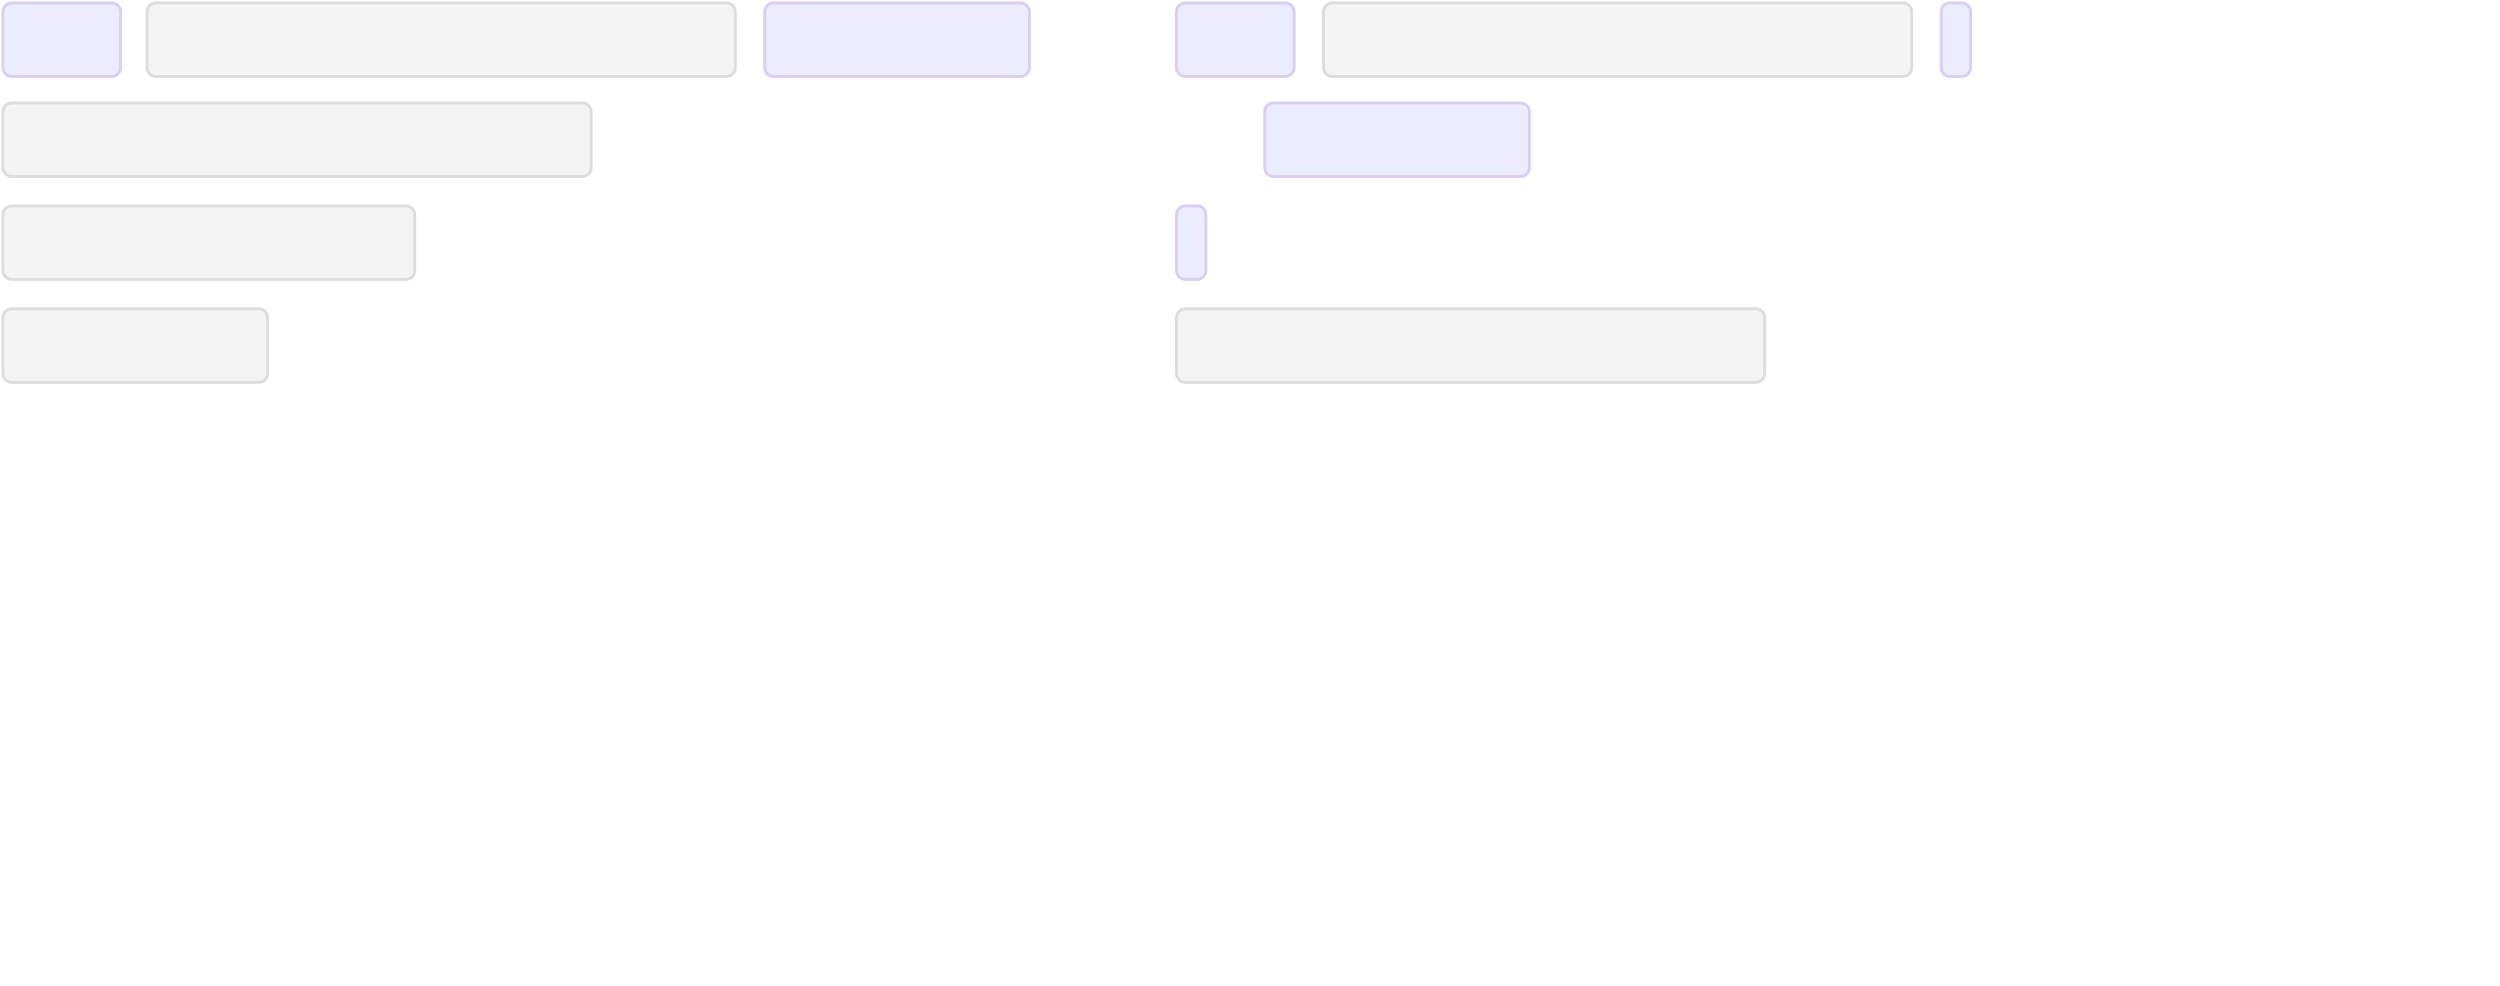
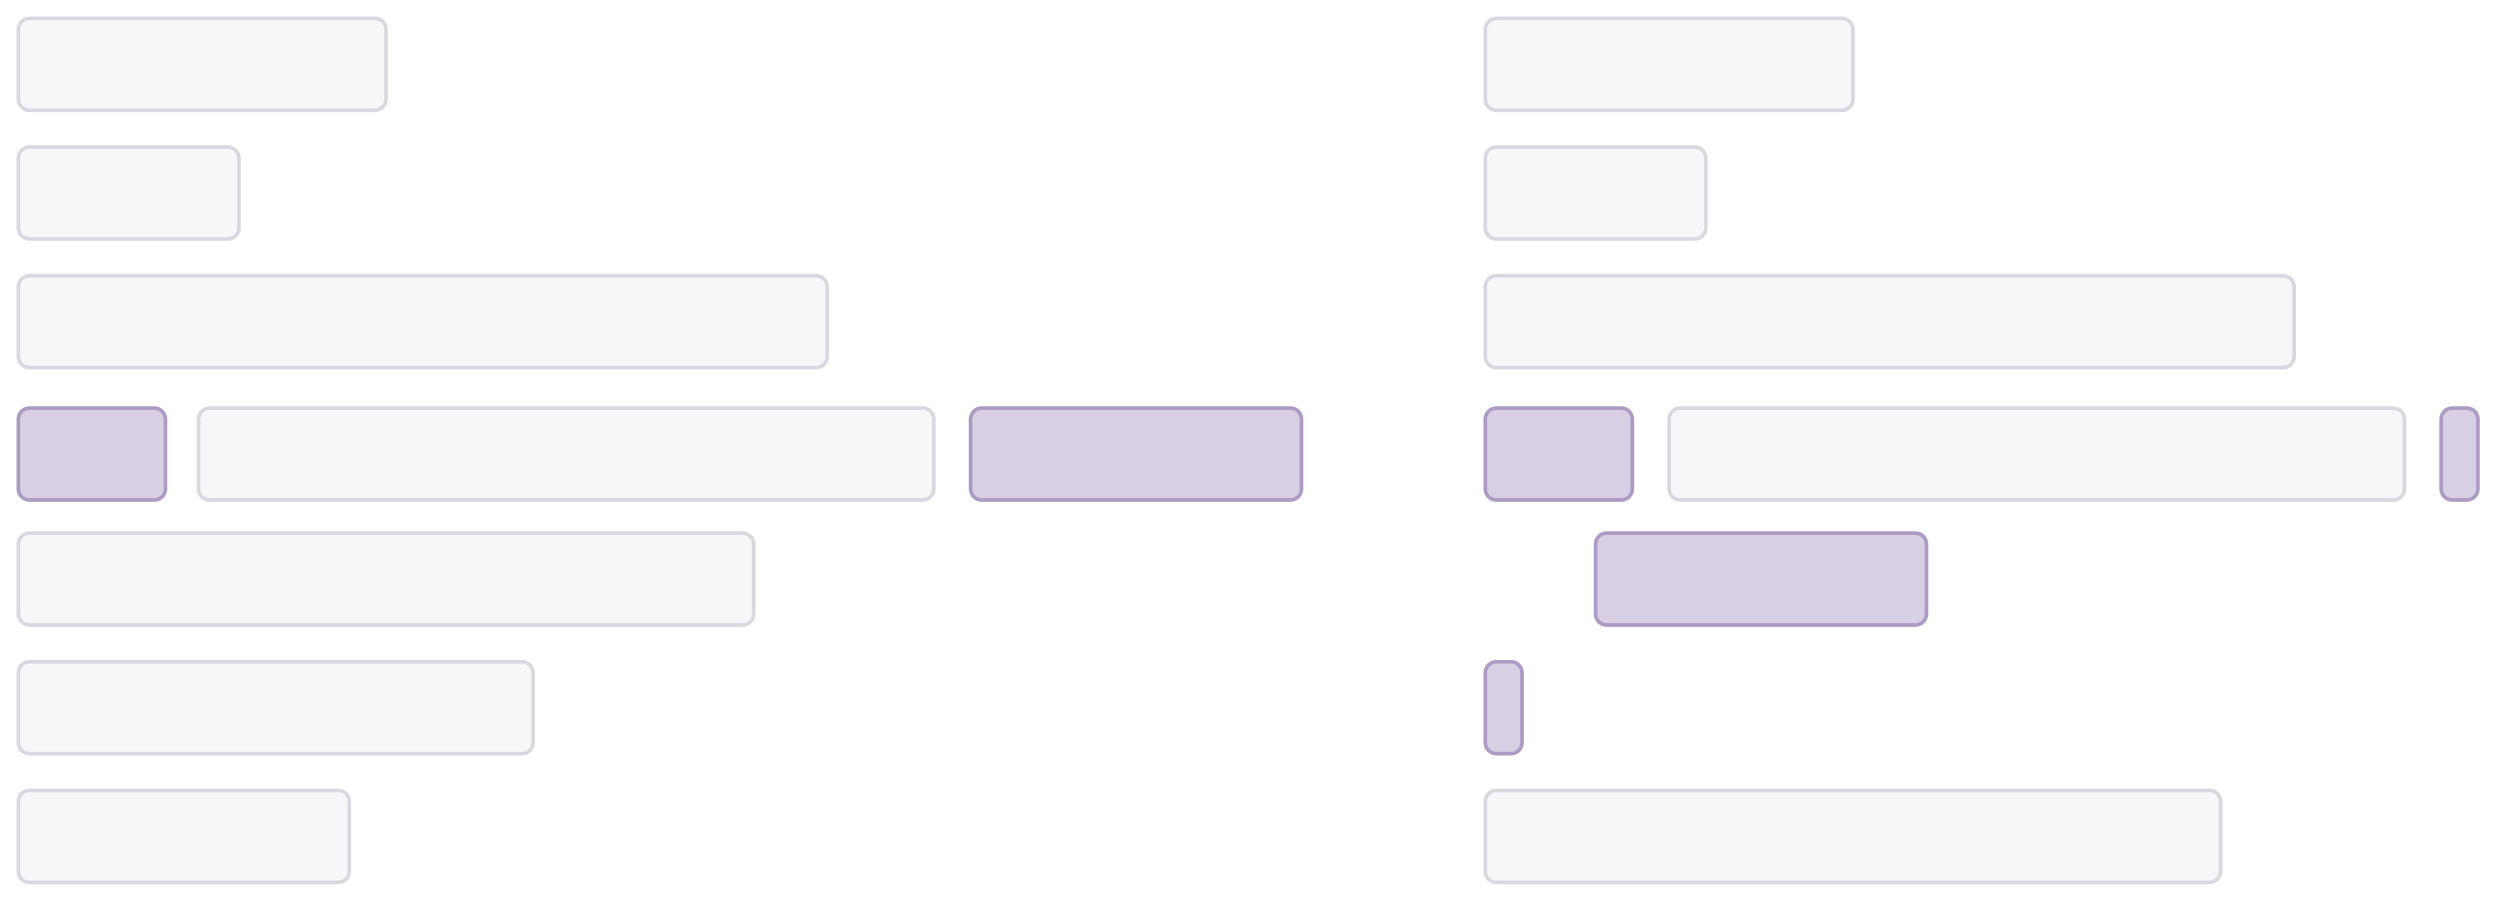
- <svg xmlns="http://www.w3.org/2000/svg" viewBox="0 0 850 335" style="max-width: 100%;" width="100%">
-   <rect y="-105" x="1" height="25" width="100" ry="3" rx="3" stroke="#dddddd" fill="#f4f4f4" />
-   <rect y="-70" x="1" height="25" width="60" ry="3" rx="3" stroke="#dddddd" fill="#f4f4f4" />
-   <rect y="-35" x="1" height="25" width="220" ry="3" rx="3" stroke="#dddddd" fill="#f4f4f4" />
-   <rect y="1" x="1" height="25" width="40" ry="3" rx="3" stroke="#dacef3" fill="#ececff" />
-   <rect y="1" x="50" height="25" width="200" ry="3" rx="3" stroke="#dddddd" fill="#f4f4f4" />
-   <rect y="1" x="260" height="25" width="90" ry="3" rx="3" stroke="#dacef3" fill="#ececff" />
-   <rect y="35" x="1" height="25" width="200" ry="3" rx="3" stroke="#dddddd" fill="#f4f4f4" />
-   <rect y="70" x="1" height="25" width="140" ry="3" rx="3" stroke="#dddddd" fill="#f4f4f4" />
-   <rect y="105" x="1" height="25" width="90" ry="3" rx="3" stroke="#dddddd" fill="#f4f4f4" />
-   <rect y="-105" x="400" height="25" width="100" ry="3" rx="3" stroke="#dddddd" fill="#f4f4f4" />
-   <rect y="-70" x="400" height="25" width="60" ry="3" rx="3" stroke="#dddddd" fill="#f4f4f4" />
-   <rect y="-35" x="400" height="25" width="220" ry="3" rx="3" stroke="#dddddd" fill="#f4f4f4" />
-   <rect y="1" x="400" height="25" width="40" ry="3" rx="3" stroke="#dacef3" fill="#ececff" />
-   <rect y="1" x="450" height="25" width="200" ry="3" rx="3" stroke="#dddddd" fill="#f4f4f4" />
-   <rect y="1" x="660" height="25" width="10" ry="3" rx="3" stroke="#dacef3" fill="#ececff" />
-   <rect y="35" x="430" height="25" width="90" ry="3" rx="3" stroke="#dacef3" fill="#ececff" />
-   <rect y="70" x="400" height="25" width="10" ry="3" rx="3" stroke="#dacef3" fill="#ececff" />
-   <rect y="105" x="400" height="25" width="200" ry="3" rx="3" stroke="#dddddd" fill="#f4f4f4" />
+ <svg xmlns="http://www.w3.org/2000/svg" xml:space="preserve" fill-rule="evenodd" clip-rule="evenodd" viewBox="0 0 680 245">
+   <path fill="#f7f6f9" stroke="#dbd7e0" d="M105 8v19c0 1.656-1.344 3-3 3H8c-1.656 0-3-1.344-3-3V8c0-1.656 1.344-3 3-3h94c1.656 0 3 1.344 3 3ZM65 43v19c0 1.656-1.344 3-3 3H8c-1.656 0-3-1.344-3-3V43c0-1.656 1.344-3 3-3h54c1.656 0 3 1.344 3 3ZM225 78v19c0 1.656-1.344 3-3 3H8c-1.656 0-3-1.344-3-3V78c0-1.656 1.344-3 3-3h214c1.656 0 3 1.344 3 3Z" />
+   <path fill="#d7cfe3" stroke="#ac9bc5" d="M45 114v19c0 1.656-1.344 3-3 3H8c-1.656 0-3-1.344-3-3v-19c0-1.656 1.344-3 3-3h34c1.656 0 3 1.344 3 3Z" />
+   <path fill="#f7f6f9" stroke="#dbd7e0" d="M254 114v19c0 1.656-1.344 3-3 3H57c-1.656 0-3-1.344-3-3v-19c0-1.656 1.344-3 3-3h194c1.656 0 3 1.344 3 3Z" />
+   <path fill="#d7cfe3" stroke="#ac9bc5" d="M354 114v19c0 1.656-1.344 3-3 3h-84c-1.656 0-3-1.344-3-3v-19c0-1.656 1.344-3 3-3h84c1.656 0 3 1.344 3 3Z" />
+   <path fill="#f7f6f9" stroke="#dbd7e0" d="M205 148v19c0 1.656-1.344 3-3 3H8c-1.656 0-3-1.344-3-3v-19c0-1.656 1.344-3 3-3h194c1.656 0 3 1.344 3 3ZM145 183v19c0 1.656-1.344 3-3 3H8c-1.656 0-3-1.344-3-3v-19c0-1.656 1.344-3 3-3h134c1.656 0 3 1.344 3 3ZM95 218v19c0 1.656-1.344 3-3 3H8c-1.656 0-3-1.344-3-3v-19c0-1.656 1.344-3 3-3h84c1.656 0 3 1.344 3 3ZM504 8v19c0 1.656-1.344 3-3 3h-94c-1.656 0-3-1.344-3-3V8c0-1.656 1.344-3 3-3h94c1.656 0 3 1.344 3 3ZM464 43v19c0 1.656-1.344 3-3 3h-54c-1.656 0-3-1.344-3-3V43c0-1.656 1.344-3 3-3h54c1.656 0 3 1.344 3 3ZM624 78v19c0 1.656-1.344 3-3 3H407c-1.656 0-3-1.344-3-3V78c0-1.656 1.344-3 3-3h214c1.656 0 3 1.344 3 3Z" />
+   <path fill="#d7cfe3" stroke="#ac9bc5" d="M444 114v19c0 1.656-1.344 3-3 3h-34c-1.656 0-3-1.344-3-3v-19c0-1.656 1.344-3 3-3h34c1.656 0 3 1.344 3 3Z" />
+   <path fill="#f7f6f9" stroke="#dbd7e0" d="M654 114v19c0 1.656-1.344 3-3 3H457c-1.656 0-3-1.344-3-3v-19c0-1.656 1.344-3 3-3h194c1.656 0 3 1.344 3 3Z" />
+   <path fill="#d7cfe3" stroke="#ac9bc5" d="M674 114v19c0 1.656-1.344 3-3 3h-4c-1.656 0-3-1.344-3-3v-19c0-1.656 1.344-3 3-3h4c1.656 0 3 1.344 3 3ZM524 148v19c0 1.656-1.344 3-3 3h-84c-1.656 0-3-1.344-3-3v-19c0-1.656 1.344-3 3-3h84c1.656 0 3 1.344 3 3ZM414 183v19c0 1.656-1.344 3-3 3h-4c-1.656 0-3-1.344-3-3v-19c0-1.656 1.344-3 3-3h4c1.656 0 3 1.344 3 3Z" />
+   <path fill="#f7f6f9" stroke="#dbd7e0" d="M604 218v19c0 1.656-1.344 3-3 3H407c-1.656 0-3-1.344-3-3v-19c0-1.656 1.344-3 3-3h194c1.656 0 3 1.344 3 3Z" />
</svg>
